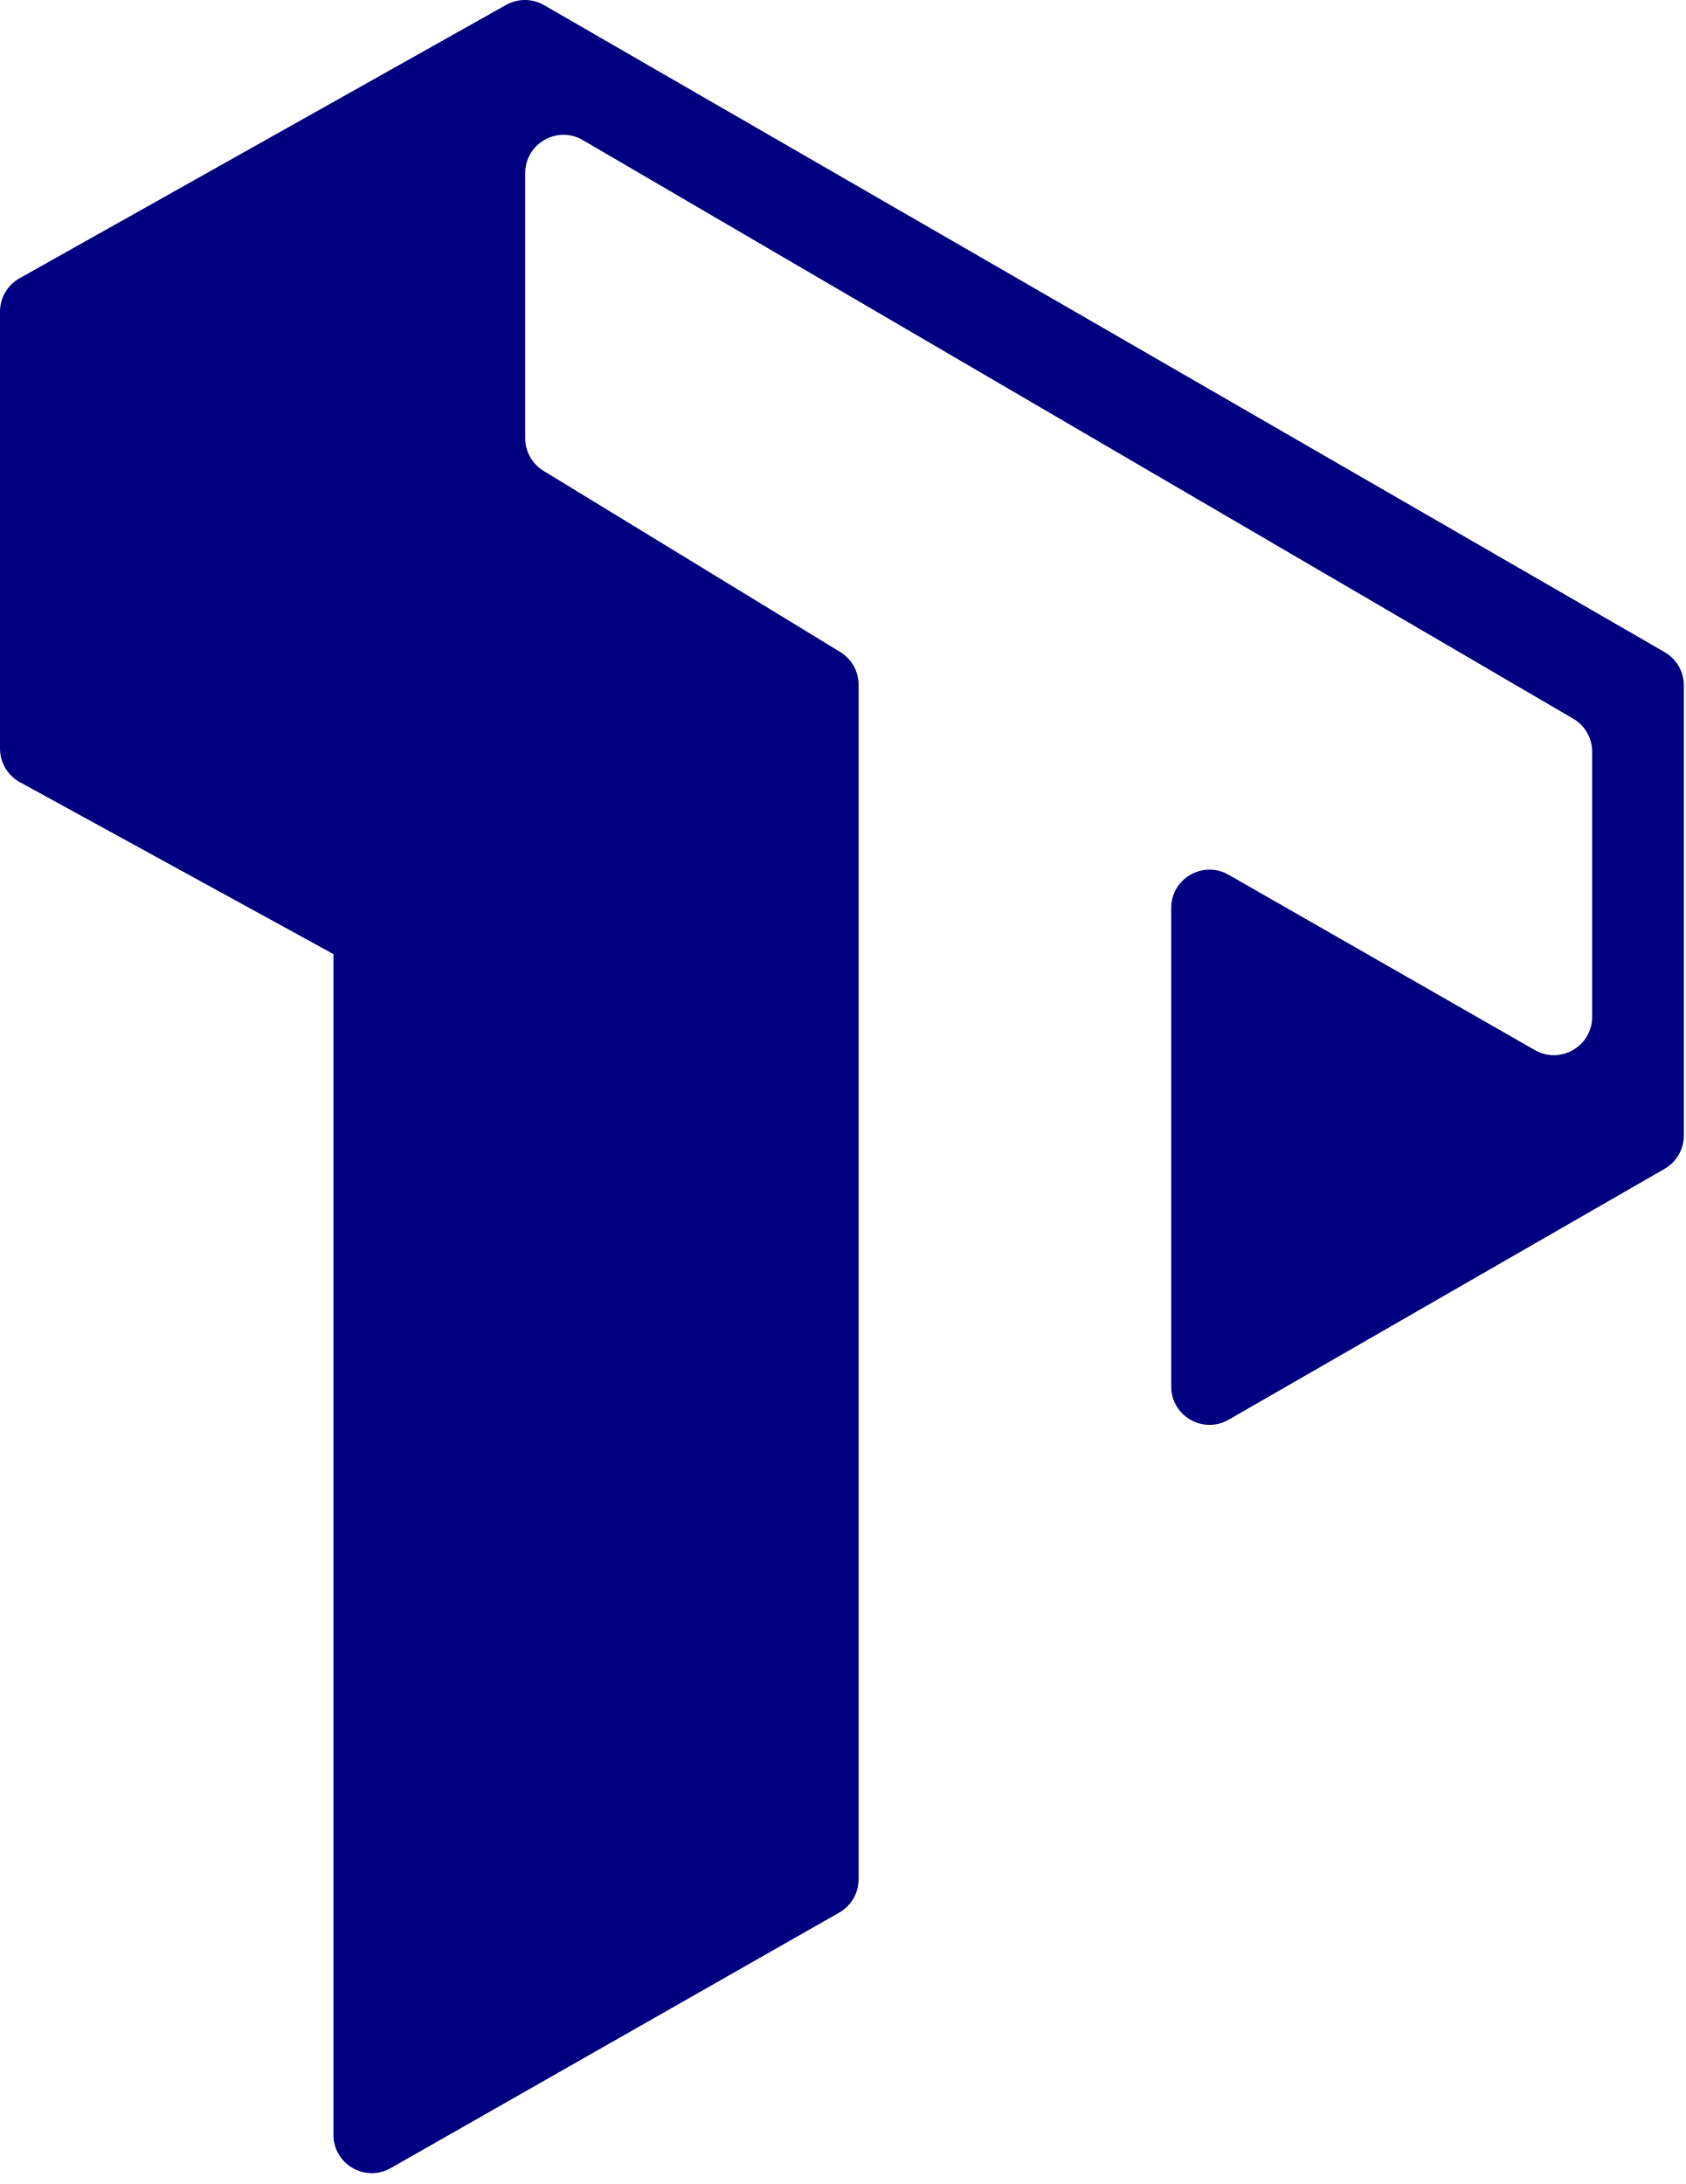
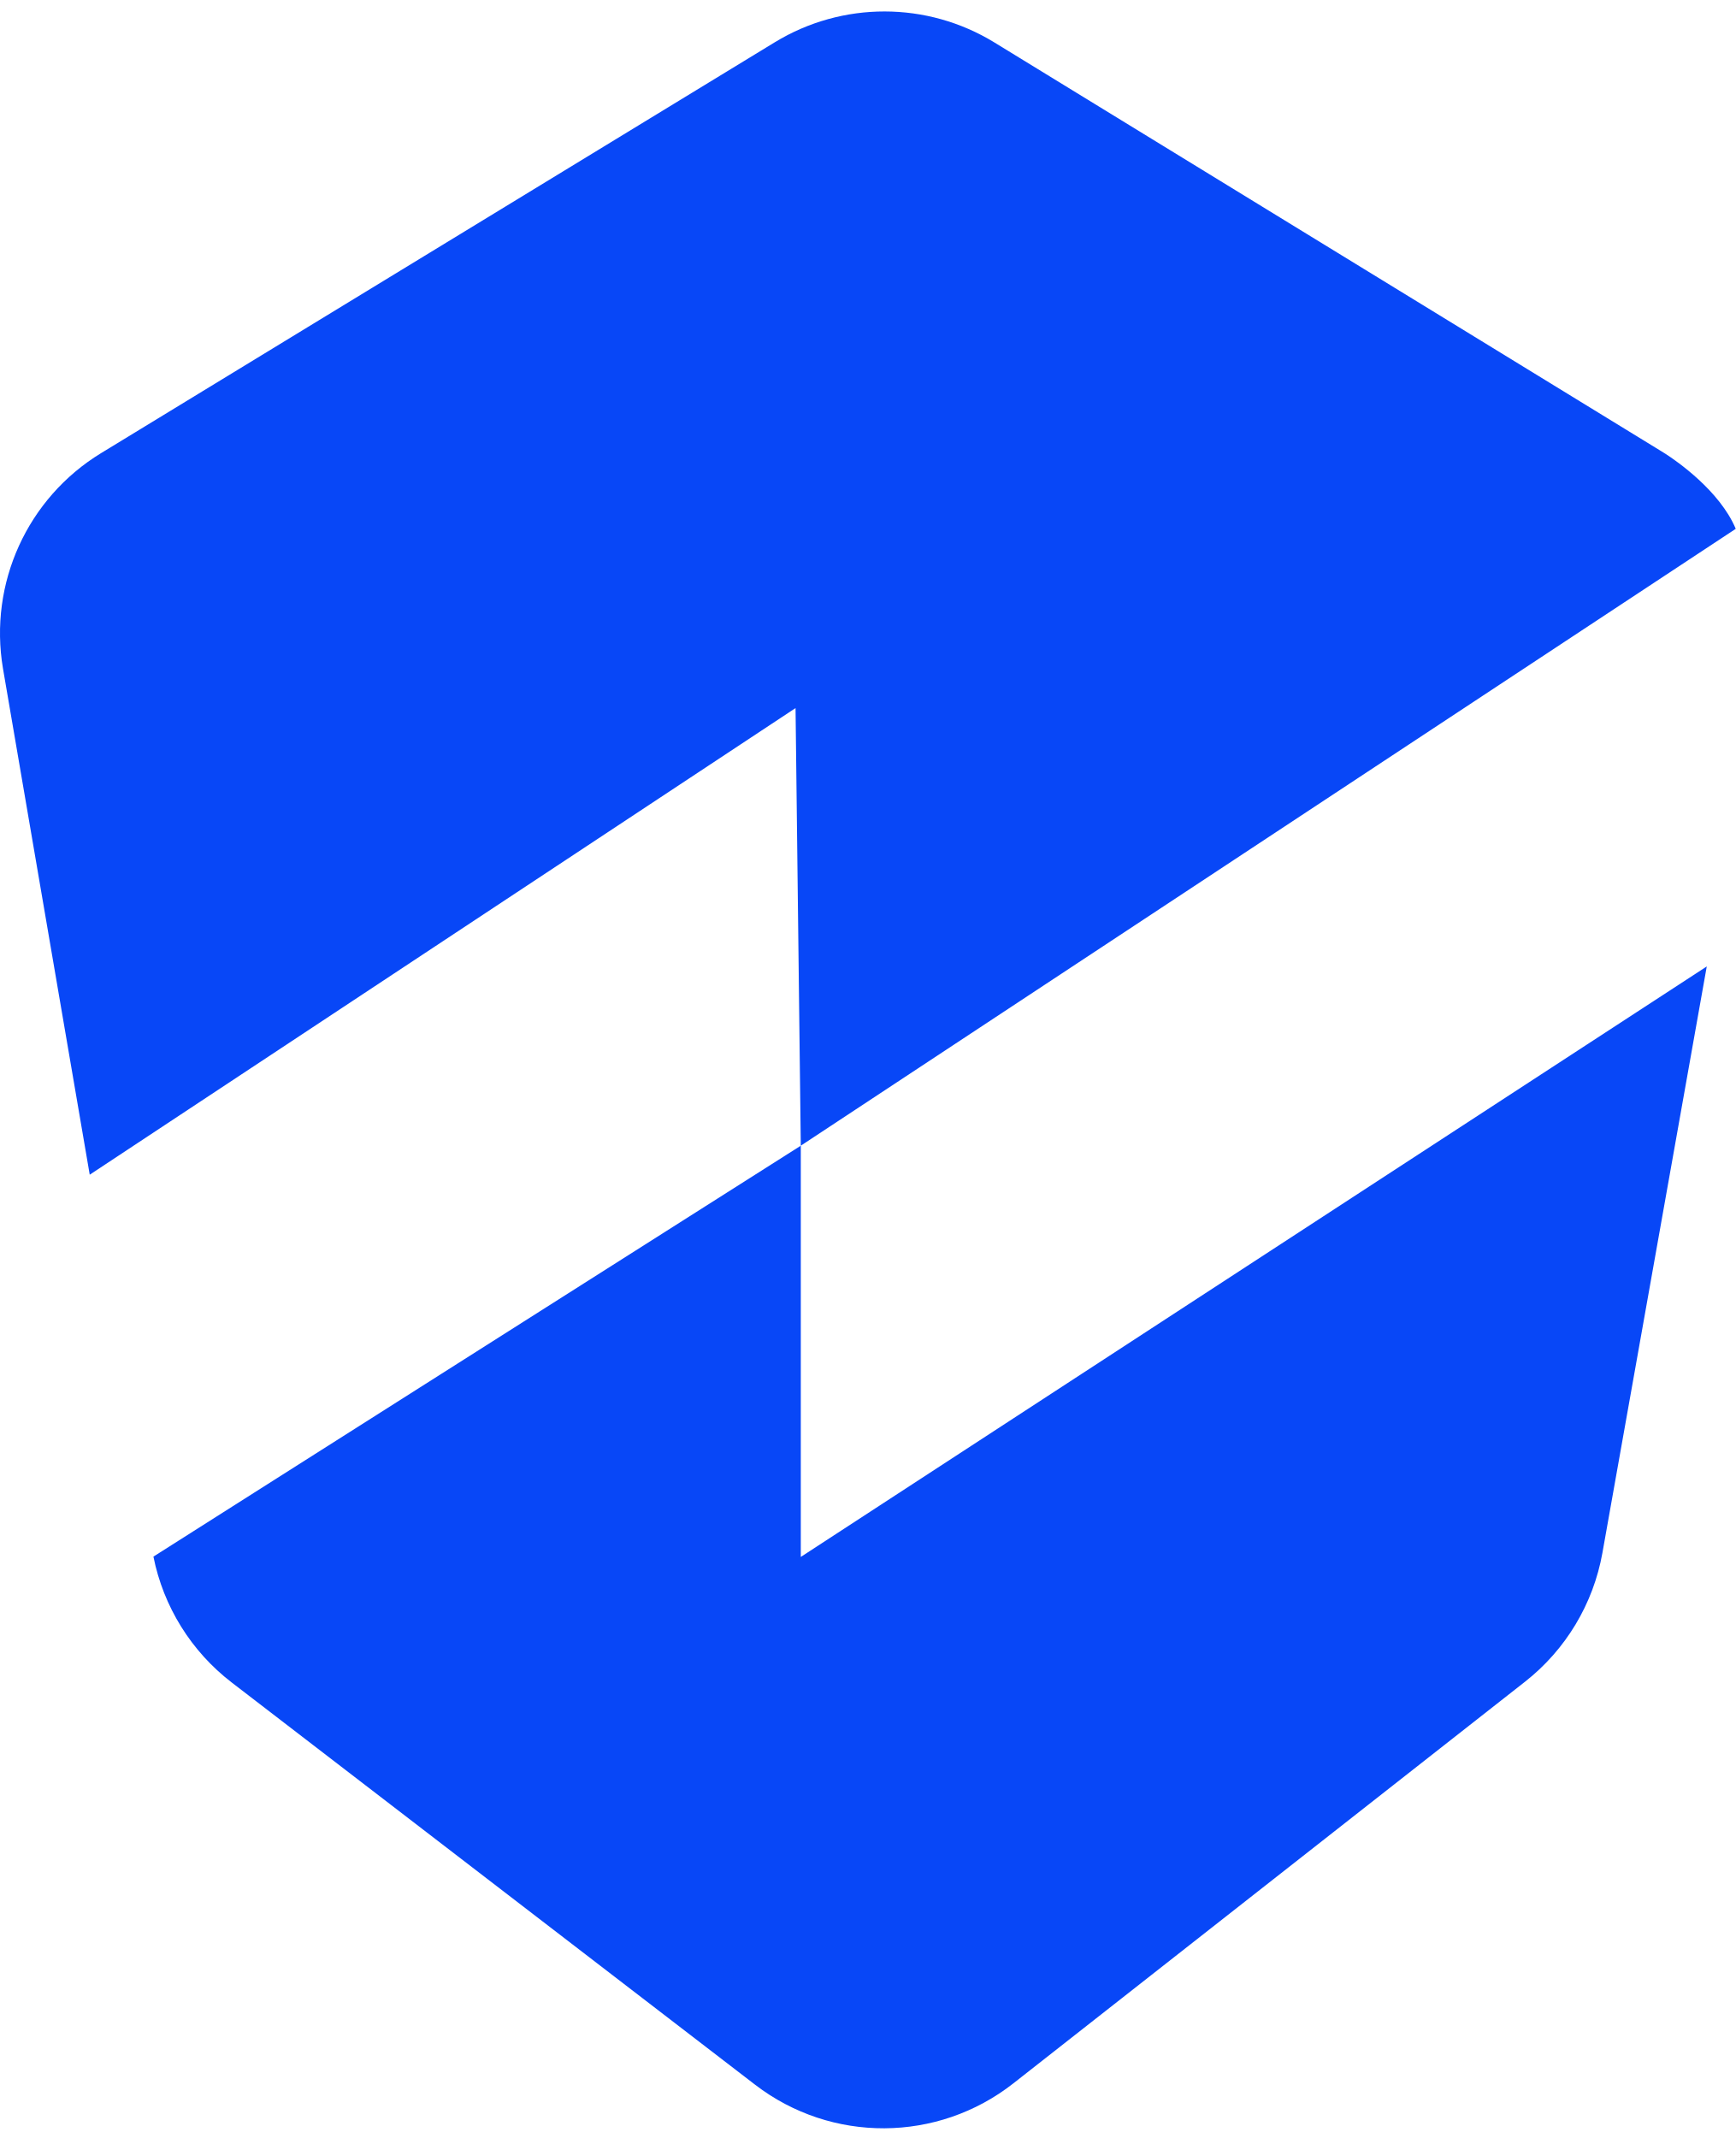
- <svg xmlns="http://www.w3.org/2000/svg" width="44" height="57" viewBox="0 0 44 57" fill="none">
-   <path d="M21.93 17.017C22.228 17.199 22.409 17.522 22.409 17.871V49.047C22.409 49.406 22.216 49.738 21.904 49.916L10.198 56.585C9.531 56.965 8.703 56.483 8.703 55.716V24.901L0.519 20.414C0.199 20.239 0 19.902 0 19.537V8.134C0 7.773 0.195 7.44 0.51 7.263L13.21 0.128C13.518 -0.045 13.894 -0.043 14.2 0.134L43.448 17.021C43.758 17.2 43.948 17.53 43.948 17.887V29.637C43.948 29.995 43.757 30.325 43.447 30.504L32.067 37.053C31.4 37.437 30.568 36.955 30.568 36.186V23.698C30.568 22.93 31.398 22.448 32.065 22.83L40.058 27.406C40.725 27.788 41.555 27.307 41.555 26.538V19.619C41.555 19.264 41.366 18.935 41.059 18.756L15.211 3.656C14.544 3.267 13.707 3.748 13.707 4.52V11.435C13.707 11.783 13.888 12.107 14.185 12.288L21.93 17.017Z" fill="#000080" />
+ <svg xmlns="http://www.w3.org/2000/svg" width="82" height="101" viewBox="0 0 82 101" fill="none">
+   <path d="M46.981 2.008L78.446 21.293L78.482 21.315C78.55 21.356 78.617 21.398 78.684 21.441C79.198 21.773 81.242 23.177 82 24.982L37.831 54.123V73.55L80.631 45.655L75.701 73.36C75.271 75.768 73.969 77.934 72.046 79.444L47.874 98.418C44.297 101.226 39.275 101.252 35.67 98.481L10.946 79.481C9.032 78.01 7.72 75.897 7.248 73.535L37.831 54.123L37.583 33.45L4.239 55.493L0.14 31.578C-0.54 27.558 1.296 23.528 4.775 21.406L36.604 1.996C39.792 0.052 43.798 0.057 46.981 2.008Z" fill="#0847F7" />
</svg>
